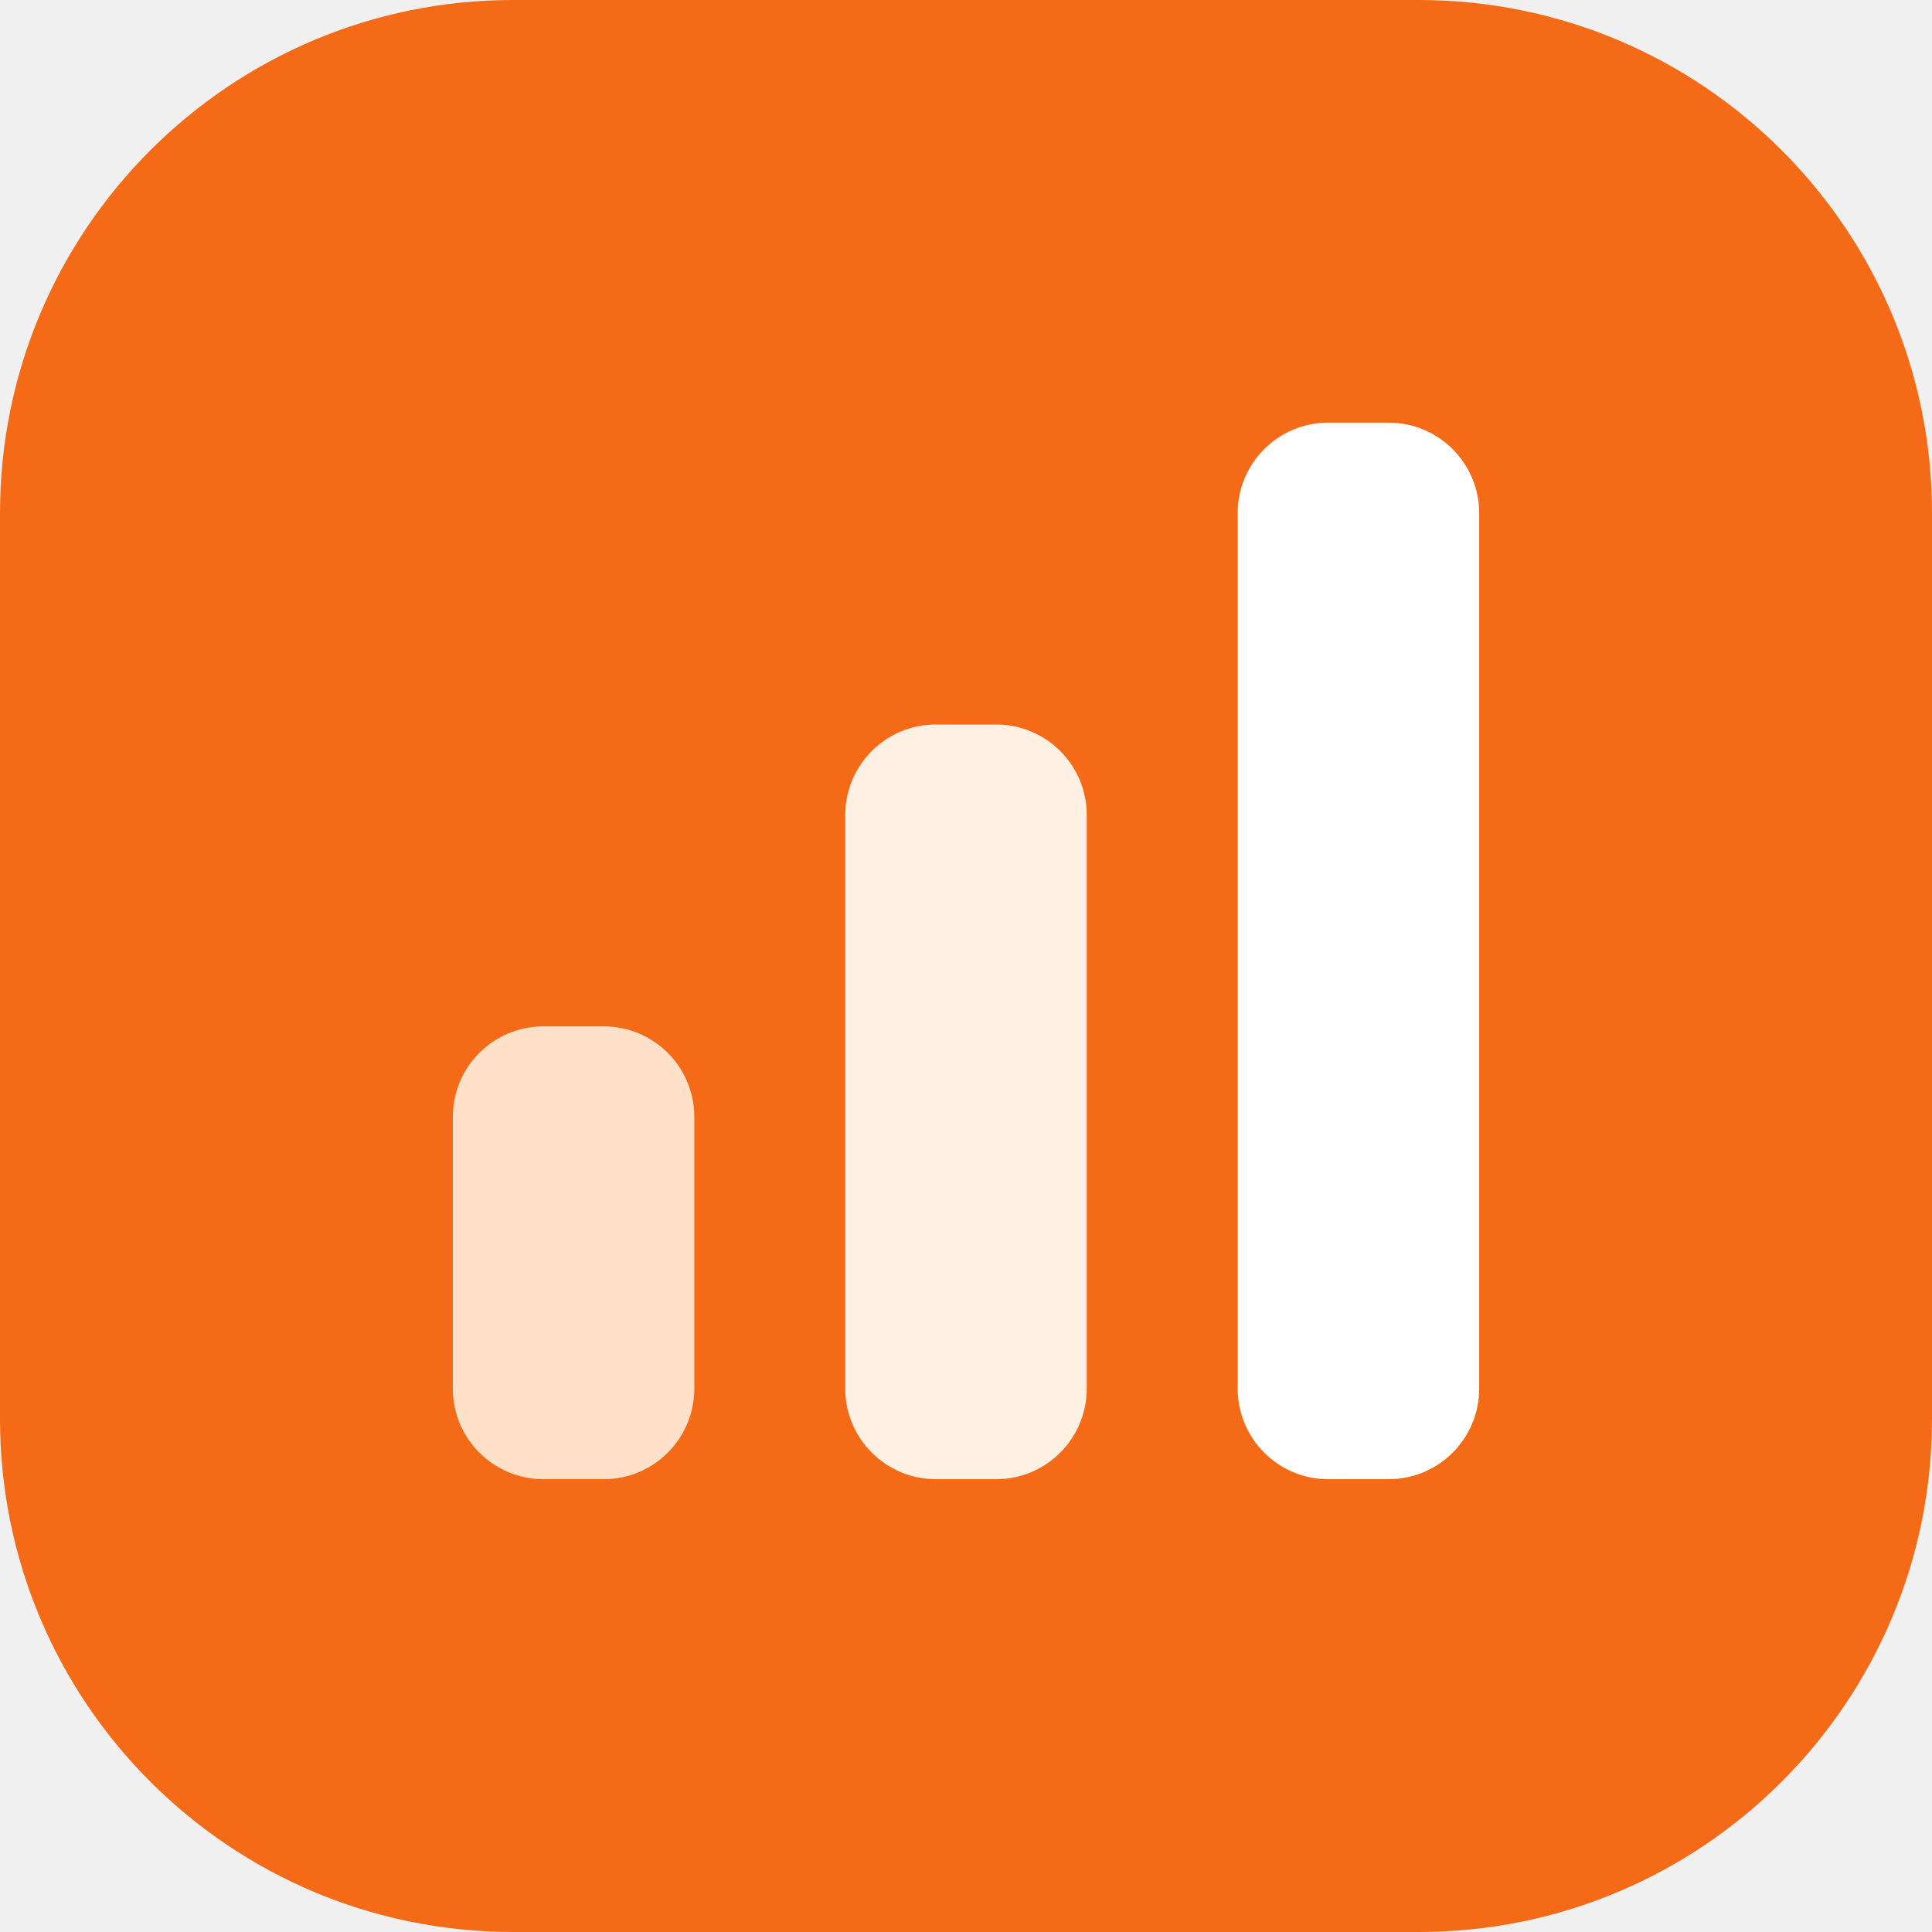
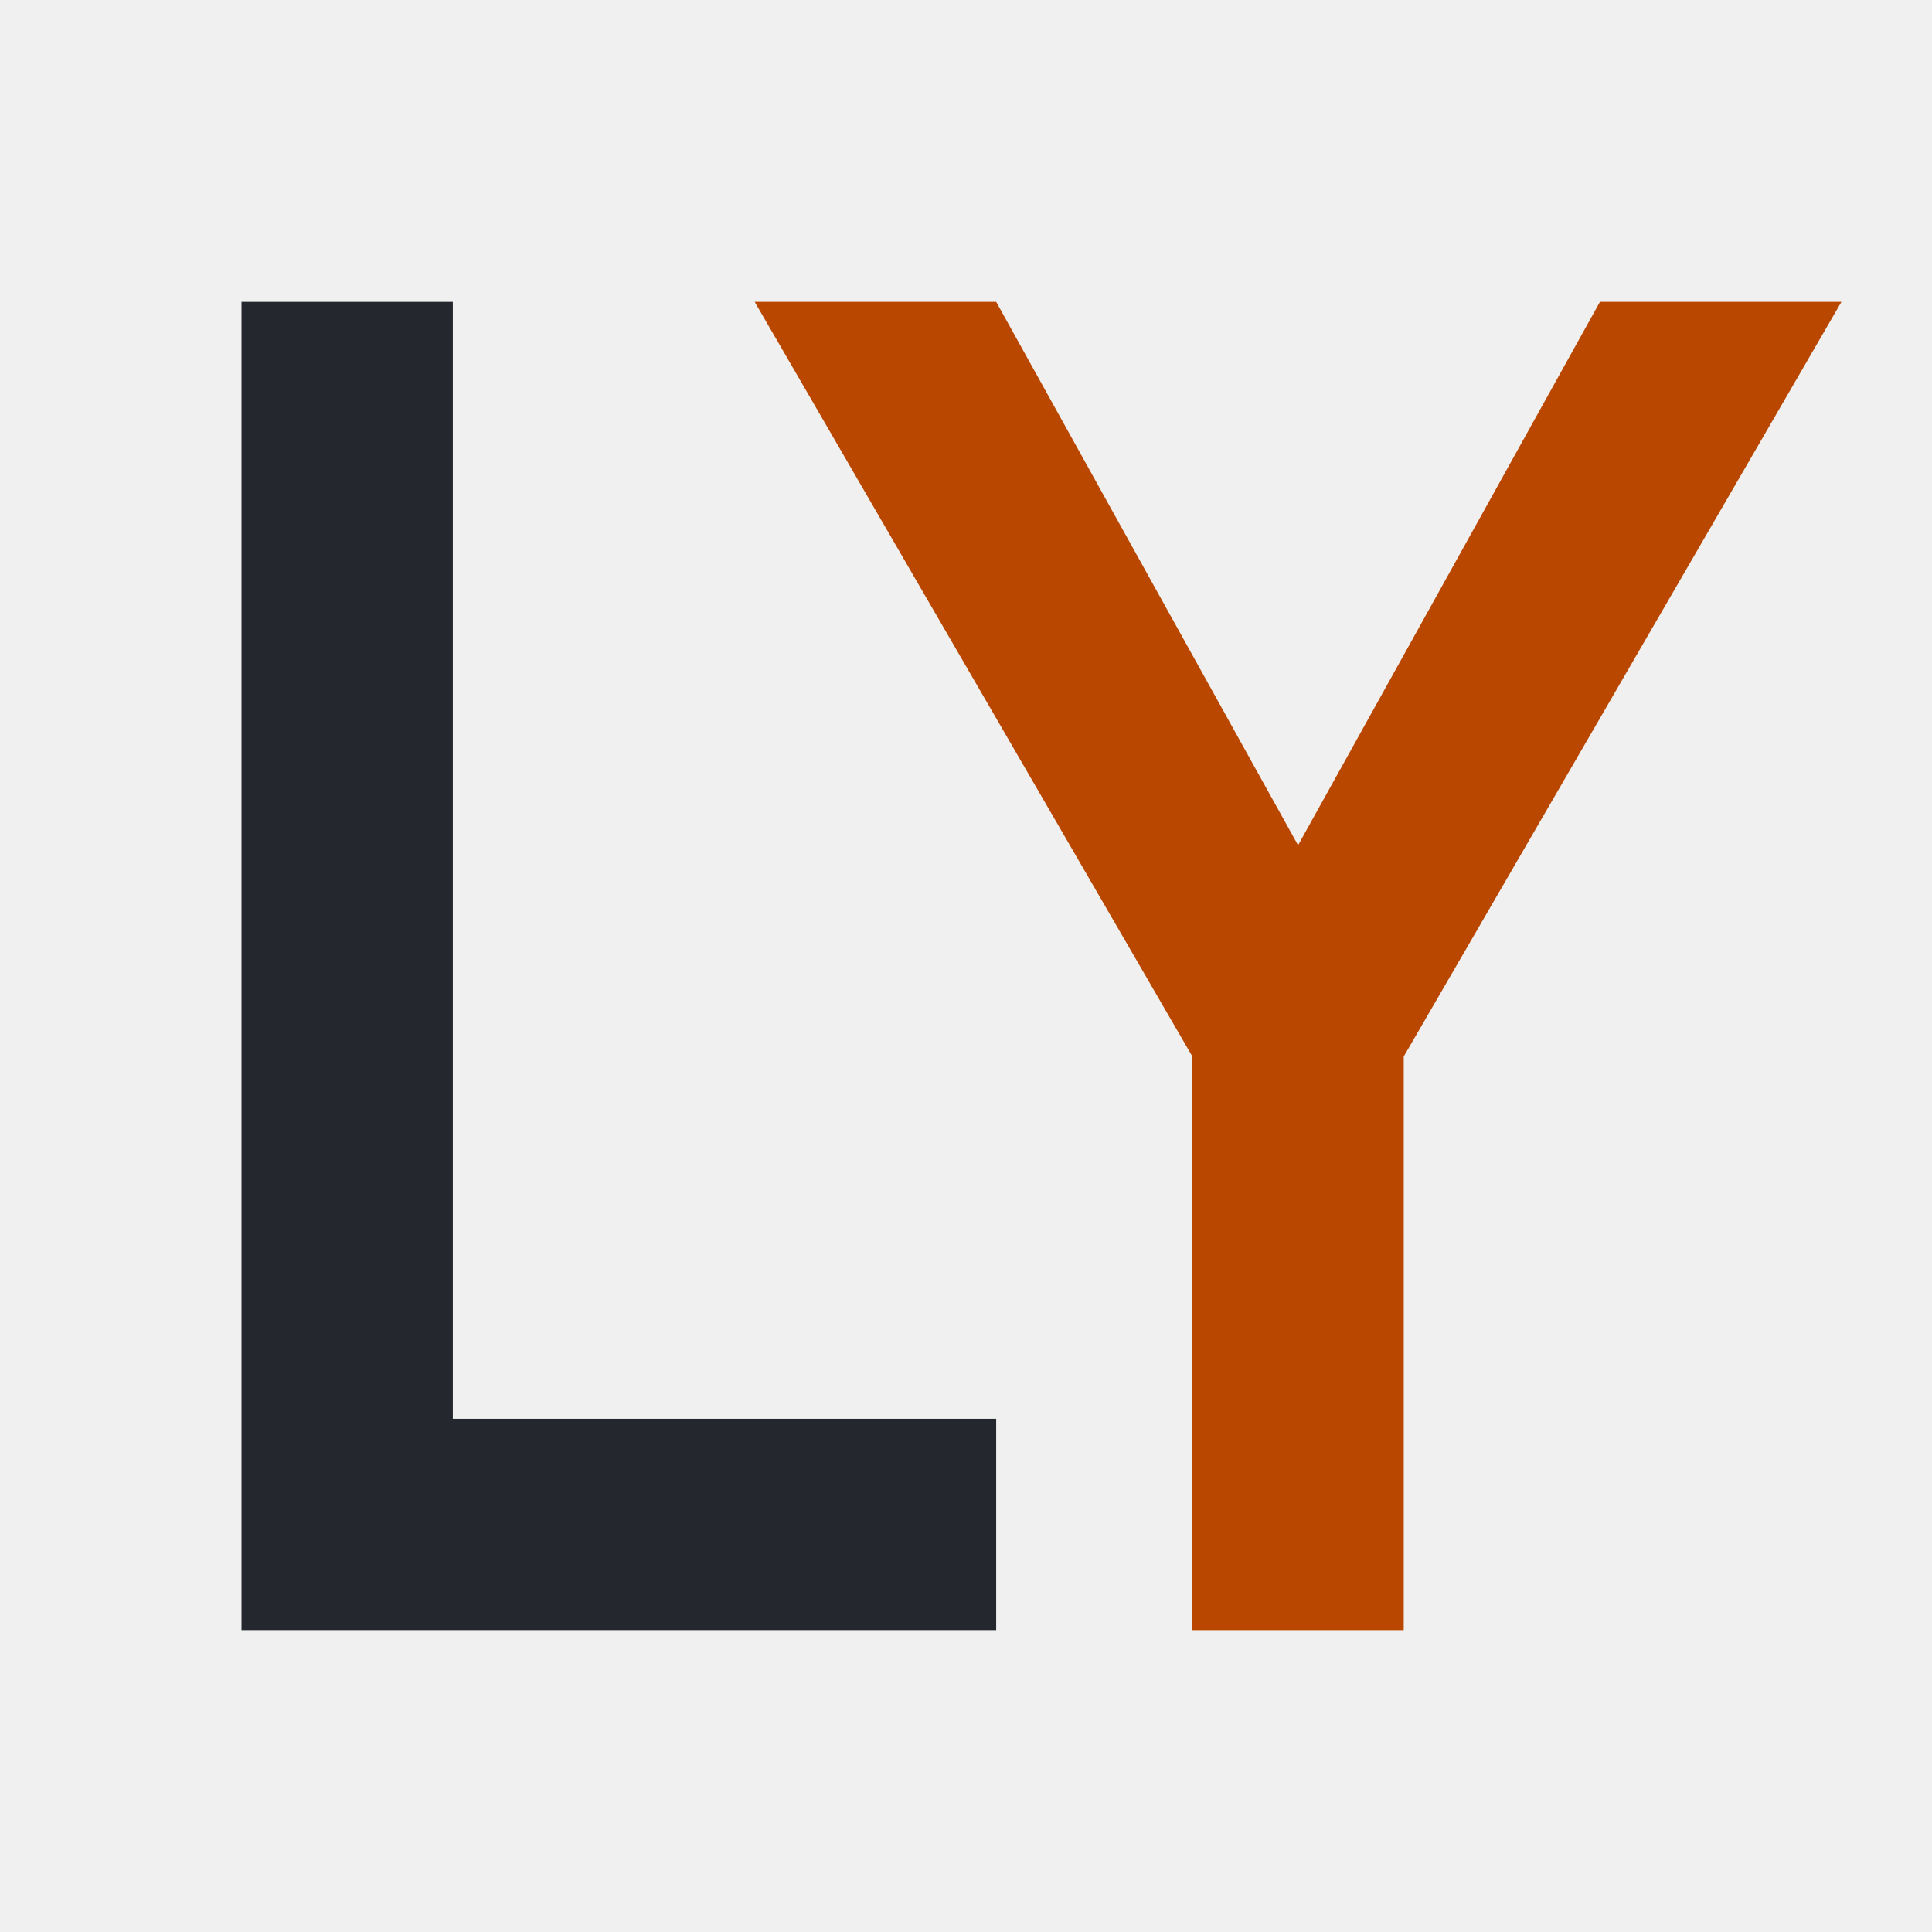
- <svg xmlns="http://www.w3.org/2000/svg" viewBox="0 0 64 64">
-   <rect width="64" height="64" rx="17" fill="#F56A16" />
-   <rect x="15" y="34" width="8" height="15" rx="3" fill="#FFE0C8" />
-   <rect x="28" y="24" width="8" height="25" rx="3" fill="#FFF0E4" />
-   <rect x="41" y="14" width="8" height="35" rx="3" fill="#fff" />
+ <svg xmlns="http://www.w3.org/2000/svg" viewBox="0 0 64 64" width="64" height="64">
+   <style>@media (prefers-color-scheme: dark) { .letter-l { fill: #EEE9E2; } .letter-y { fill: #E78B4E; } }</style>
+   <path class="letter-l" d="M8 10H15V47H33V54H8Z" fill="#24282E" />
+   <path class="letter-y" d="M25 10H33L43 28L53 10H61L46.5 35V54H39.5V35Z" fill="#B94700" />
</svg>
